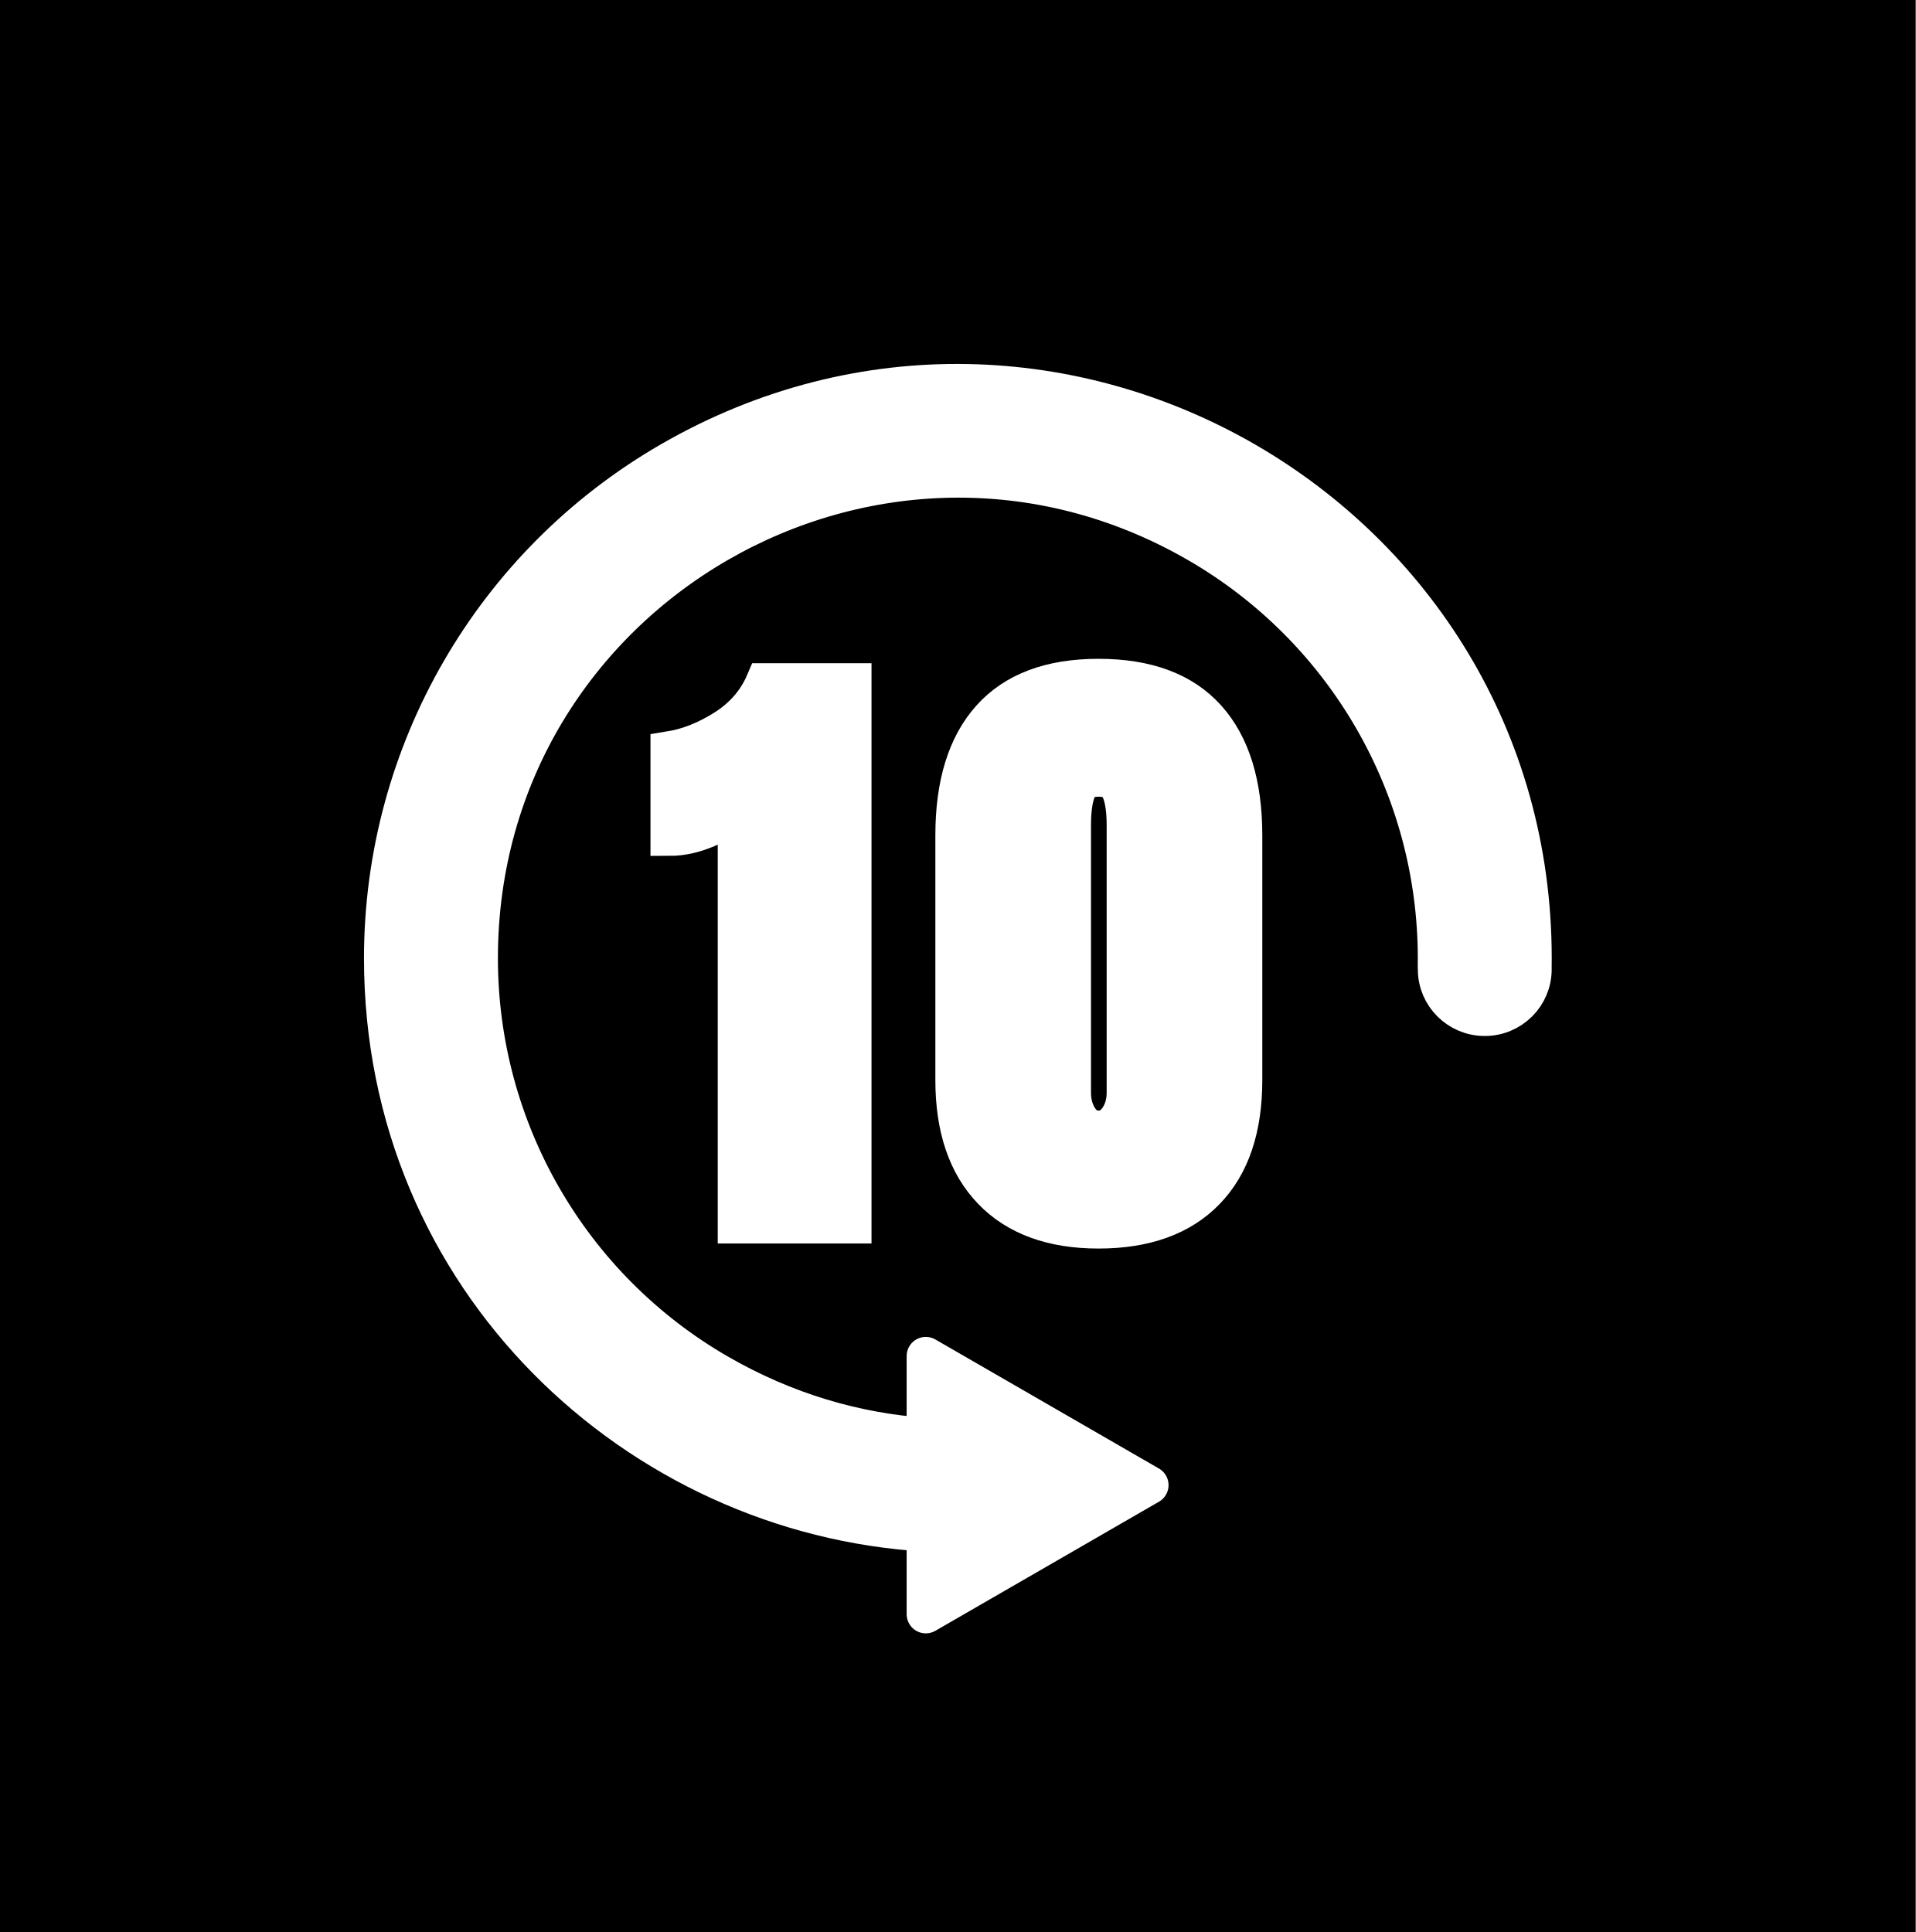
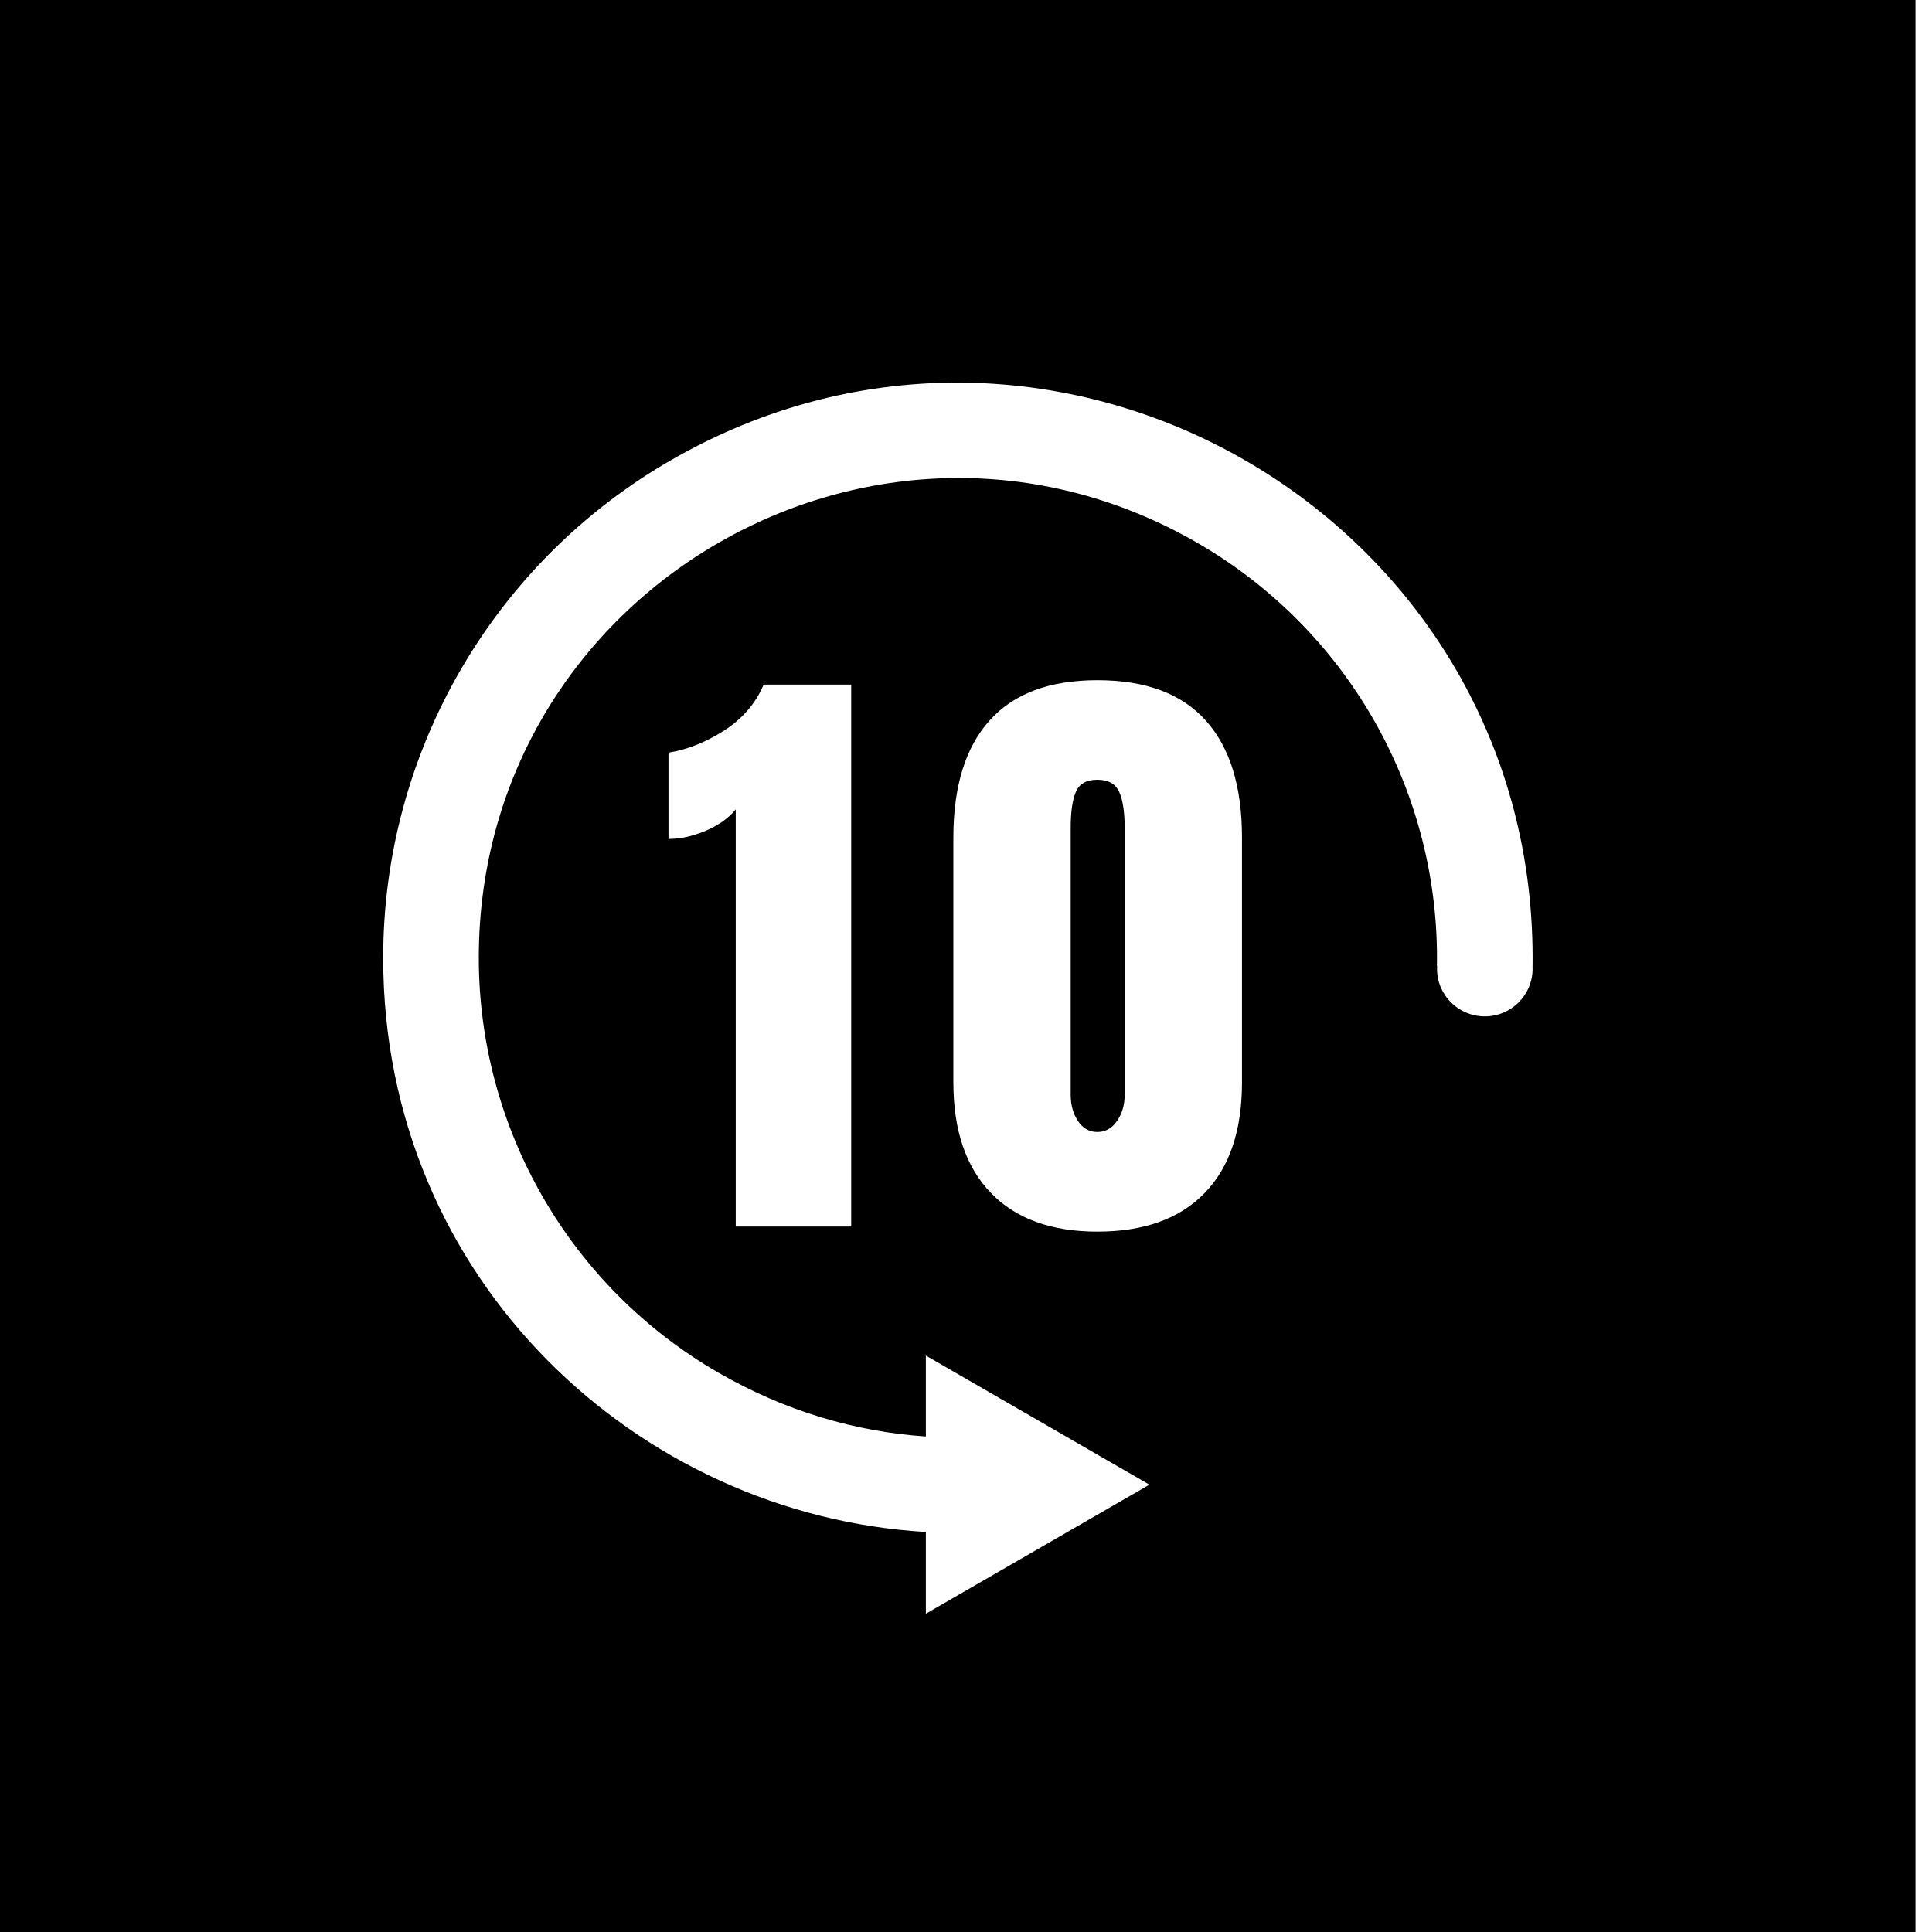
<svg xmlns="http://www.w3.org/2000/svg" viewBox="0 0 500 504.31" width="500" height="504.31">
  <path d="M 0 0 L 500 0 L 500 504.31 L 0 504.31 Z M 399.976 252.155 L 399.995 252.155 C 400.005 251.443 400.01 250.731 400.01 250.018 C 400.018 134.618 275.024 62.485 175.021 120.178 C 128.609 146.954 100.016 196.441 100.012 249.998 C 100.007 334.3 166.71 395.513 241.647 399.89 L 241.647 421.229 L 300 387.539 L 241.647 353.848 L 241.647 374.967 C 223.445 373.746 205.003 368.413 187.482 358.296 C 148.794 335.957 124.963 294.674 124.966 250 C 124.973 153.74 229.181 93.585 312.541 141.72 C 351.229 164.06 375.059 205.342 375.056 250.016 C 375.056 250.731 375.05 251.444 375.039 252.155 L 375.09 252.155 C 375.075 252.404 375.067 252.655 375.067 252.908 C 375.066 259.752 380.647 265.3 387.532 265.301 C 394.416 265.301 399.998 259.754 399.999 252.91 C 399.999 252.656 399.991 252.405 399.976 252.155 Z M 222.162 320.166 L 222.162 178.701 L 199.317 178.701 C 197.215 183.632 193.767 187.636 188.973 190.712 C 184.166 193.774 179.333 195.695 174.474 196.474 L 174.474 218.997 C 177.57 218.997 180.802 218.283 184.172 216.856 C 187.529 215.441 190.148 213.58 192.029 211.269 L 192.029 320.166 Z M 314.382 311.445 C 320.901 304.762 324.159 295.112 324.159 282.498 L 324.159 218.666 C 324.159 205.287 321.01 195.092 314.715 188.084 C 308.42 181.062 298.983 177.552 286.404 177.552 C 273.93 177.552 264.553 181.062 258.269 188.084 C 251.974 195.092 248.826 205.287 248.826 218.666 L 248.826 282.498 C 248.826 294.996 252.084 304.618 258.602 311.367 C 265.107 318.116 274.374 321.49 286.404 321.49 C 298.552 321.49 307.878 318.142 314.382 311.445 Z M 281.349 292.621 C 280.082 290.699 279.449 288.422 279.449 285.788 L 279.449 216.038 C 279.449 211.975 279.894 208.88 280.781 206.753 C 281.657 204.611 283.53 203.541 286.404 203.541 C 289.278 203.541 291.185 204.611 292.125 206.753 C 293.066 208.88 293.536 211.975 293.536 216.038 L 293.536 285.788 C 293.536 288.422 292.87 290.699 291.537 292.621 C 290.219 294.528 288.507 295.482 286.404 295.482 C 284.314 295.482 282.629 294.528 281.349 292.621 Z" transform="matrix(1, 0, 0, 1, -1.4210854715202004e-14, 3.552713678800501e-15)" />
-   <path d="M 399.987 253.035 C 399.986 259.879 394.404 265.426 387.52 265.426 C 380.635 265.424 375.054 259.877 375.055 253.033 C 375.055 252.78 375.063 252.529 375.078 252.28 L 375.027 252.28 C 375.038 251.569 375.044 250.856 375.044 250.141 C 375.047 205.467 351.217 164.185 312.529 141.845 C 229.169 93.71 124.961 153.865 124.954 250.125 C 124.951 294.799 148.782 336.082 187.47 358.421 C 204.991 368.538 223.433 373.871 241.635 375.092 L 241.635 353.973 L 299.988 387.664 L 241.635 421.354 L 241.635 400.015 C 166.698 395.638 99.995 334.424 100 250.123 C 100.004 196.566 128.597 147.079 175.009 120.303 C 275.012 62.61 400.006 134.743 399.998 250.143 C 399.998 250.856 399.993 251.568 399.983 252.28 L 399.964 252.28 C 399.979 252.53 399.987 252.781 399.987 253.035 Z" style="fill: rgba(255, 255, 255, 0); stroke-width: 10; stroke: rgb(255, 255, 255); stroke-linecap: round; stroke-linejoin: round;" transform="matrix(1, 0, 0, 1, -1.4210854715202004e-14, 3.552713678800501e-15)" />
-   <path d="M 192.33 319.583 L 192.33 210.686 C 190.449 212.997 187.83 214.858 184.473 216.273 C 181.103 217.7 177.871 218.414 174.775 218.414 L 174.775 195.891 C 179.634 195.112 184.467 193.191 189.274 190.129 C 194.068 187.053 197.516 183.049 199.618 178.118 L 222.463 178.118 L 222.463 319.583 L 192.33 319.583 Z M 286.705 320.907 C 274.675 320.907 265.408 317.533 258.903 310.784 C 252.385 304.035 249.127 294.413 249.127 281.915 L 249.127 218.083 C 249.127 204.704 252.275 194.509 258.57 187.501 C 264.854 180.479 274.231 176.969 286.705 176.969 C 299.284 176.969 308.721 180.479 315.016 187.501 C 321.311 194.509 324.46 204.704 324.46 218.083 L 324.46 281.915 C 324.46 294.529 321.202 304.179 314.683 310.862 C 308.179 317.559 298.853 320.907 286.705 320.907 Z M 286.705 294.899 C 288.808 294.899 290.52 293.945 291.838 292.038 C 293.171 290.116 293.837 287.839 293.837 285.205 L 293.837 215.455 C 293.837 211.392 293.367 208.297 292.426 206.17 C 291.486 204.028 289.579 202.958 286.705 202.958 C 283.831 202.958 281.958 204.028 281.082 206.17 C 280.195 208.297 279.75 211.392 279.75 215.455 L 279.75 285.205 C 279.75 287.839 280.383 290.116 281.65 292.038 C 282.93 293.945 284.615 294.899 286.705 294.899 Z" style="white-space: pre; stroke: rgb(255, 255, 255); stroke-width: 10; fill: rgba(255, 255, 255, 0);" transform="matrix(1, 0, 0, 1, -1.4210854715202004e-14, 3.552713678800501e-15)" />
</svg>
